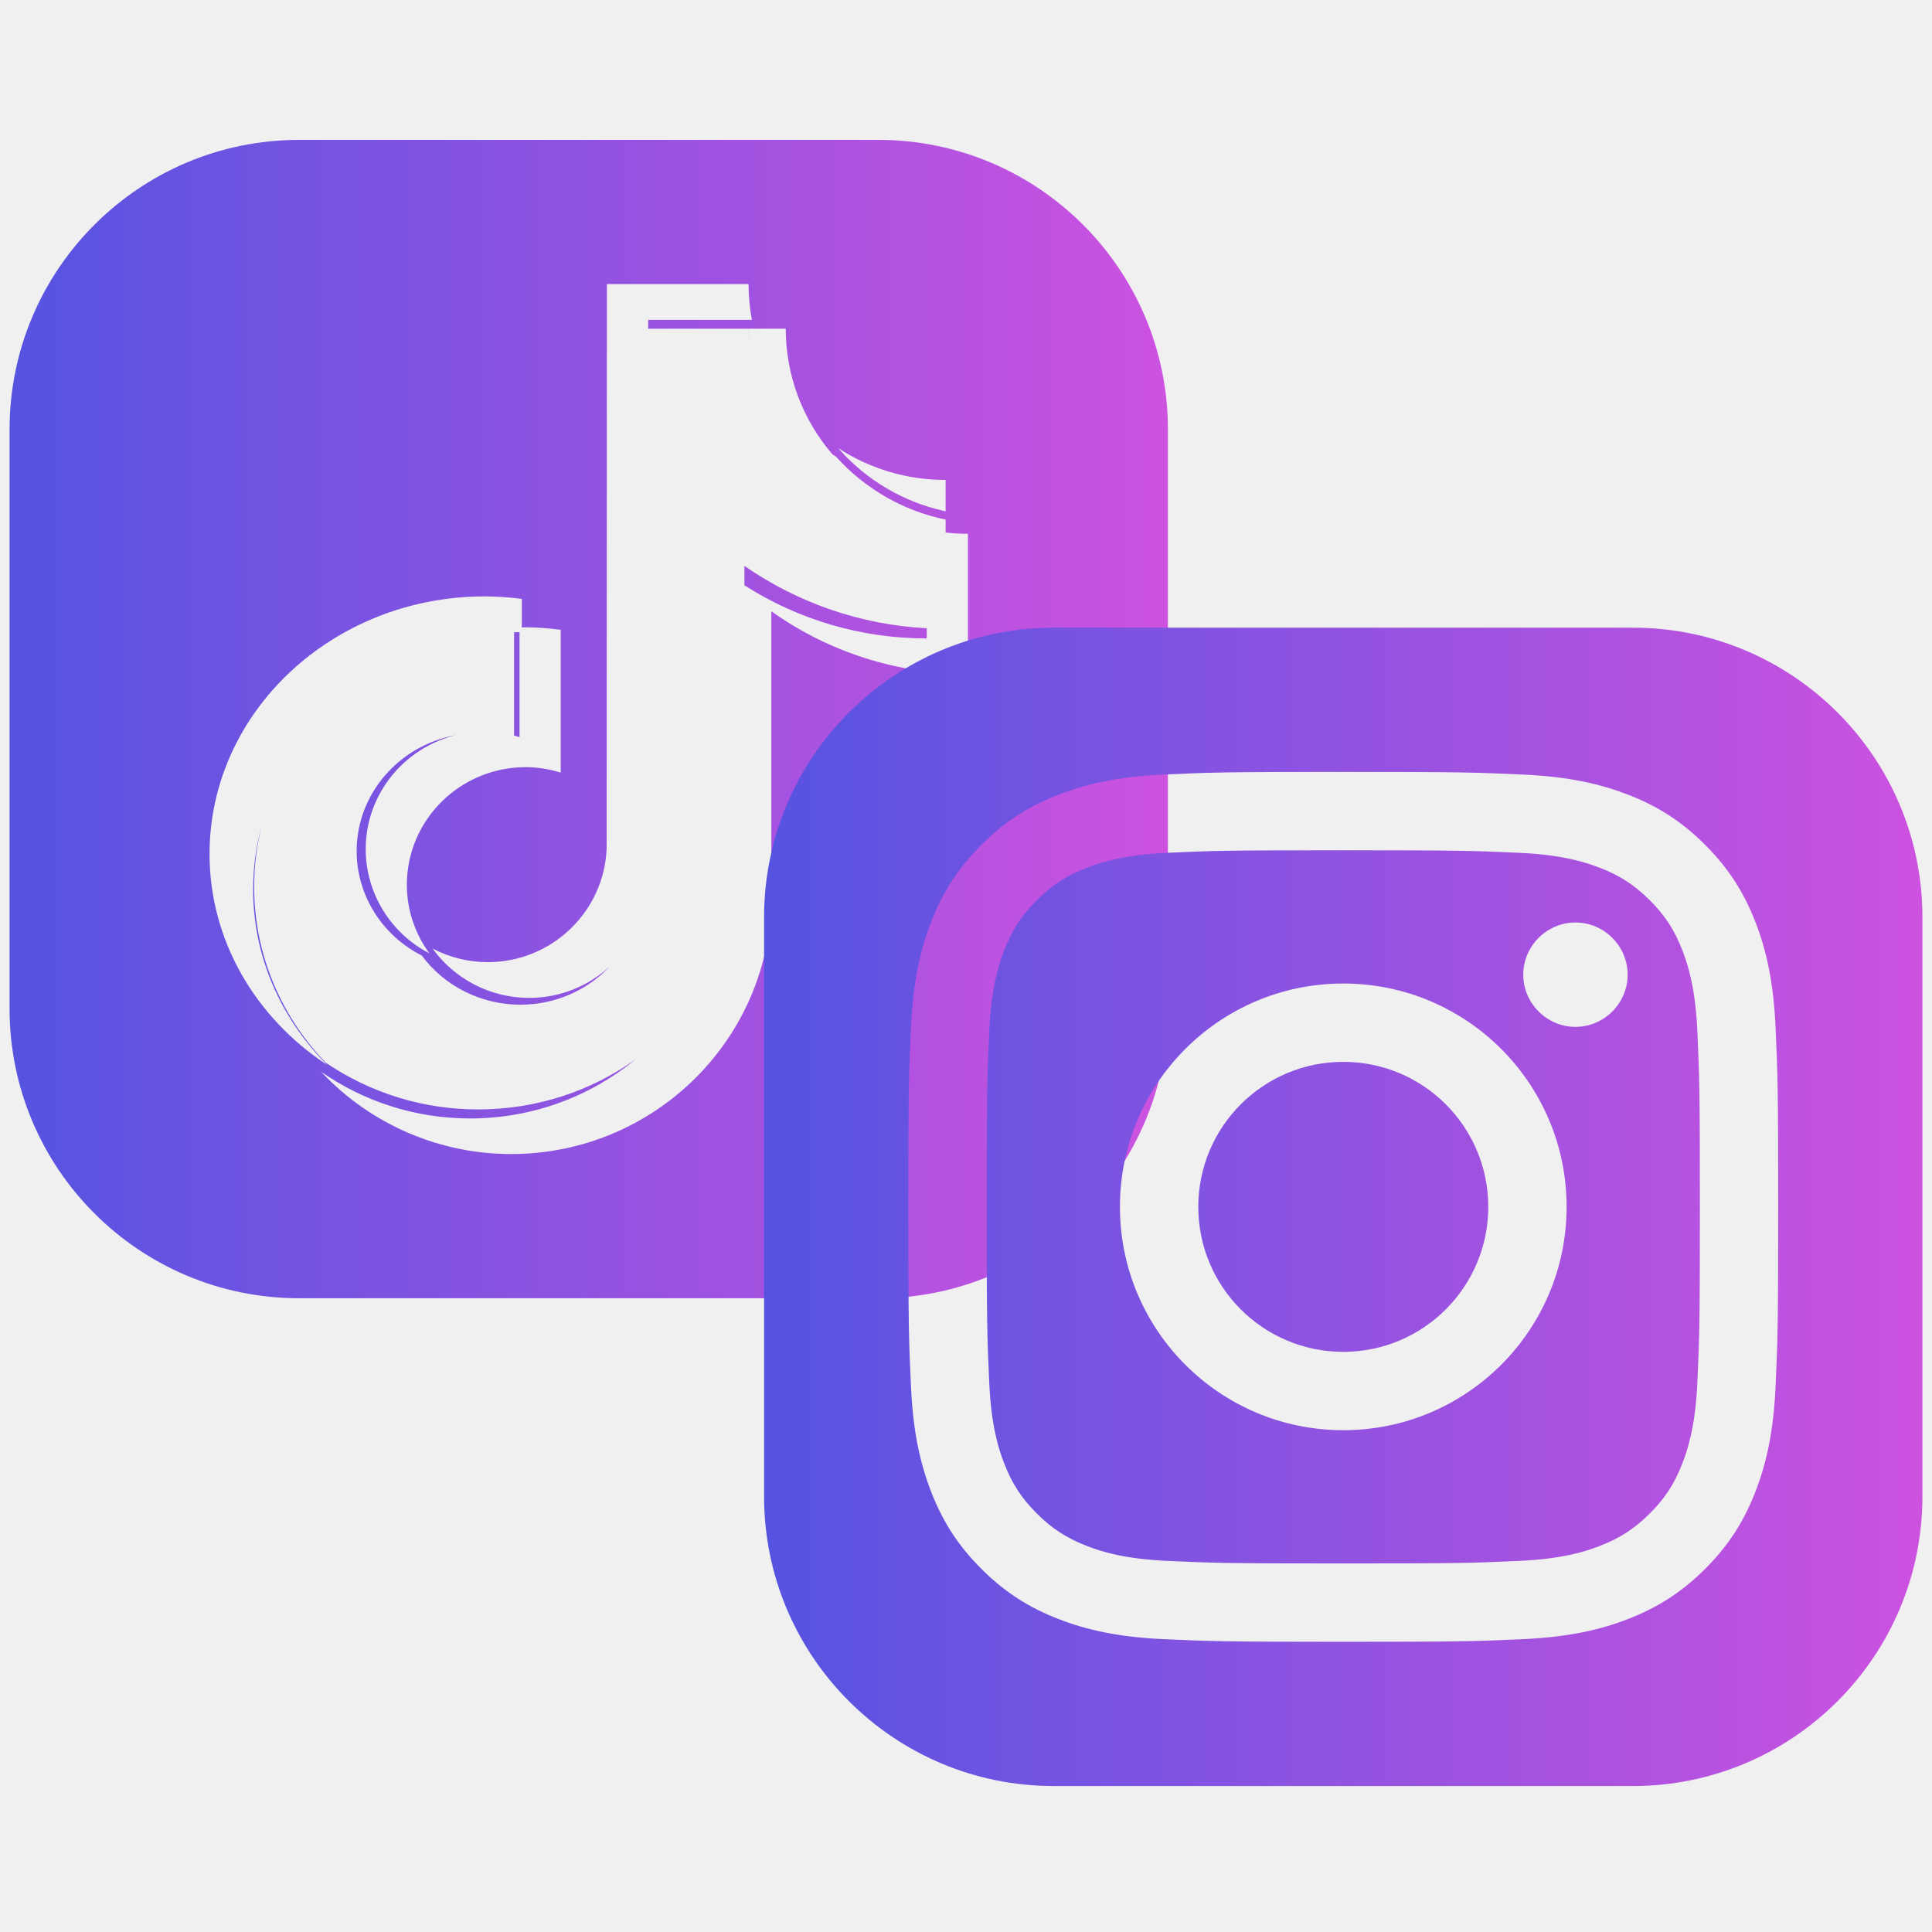
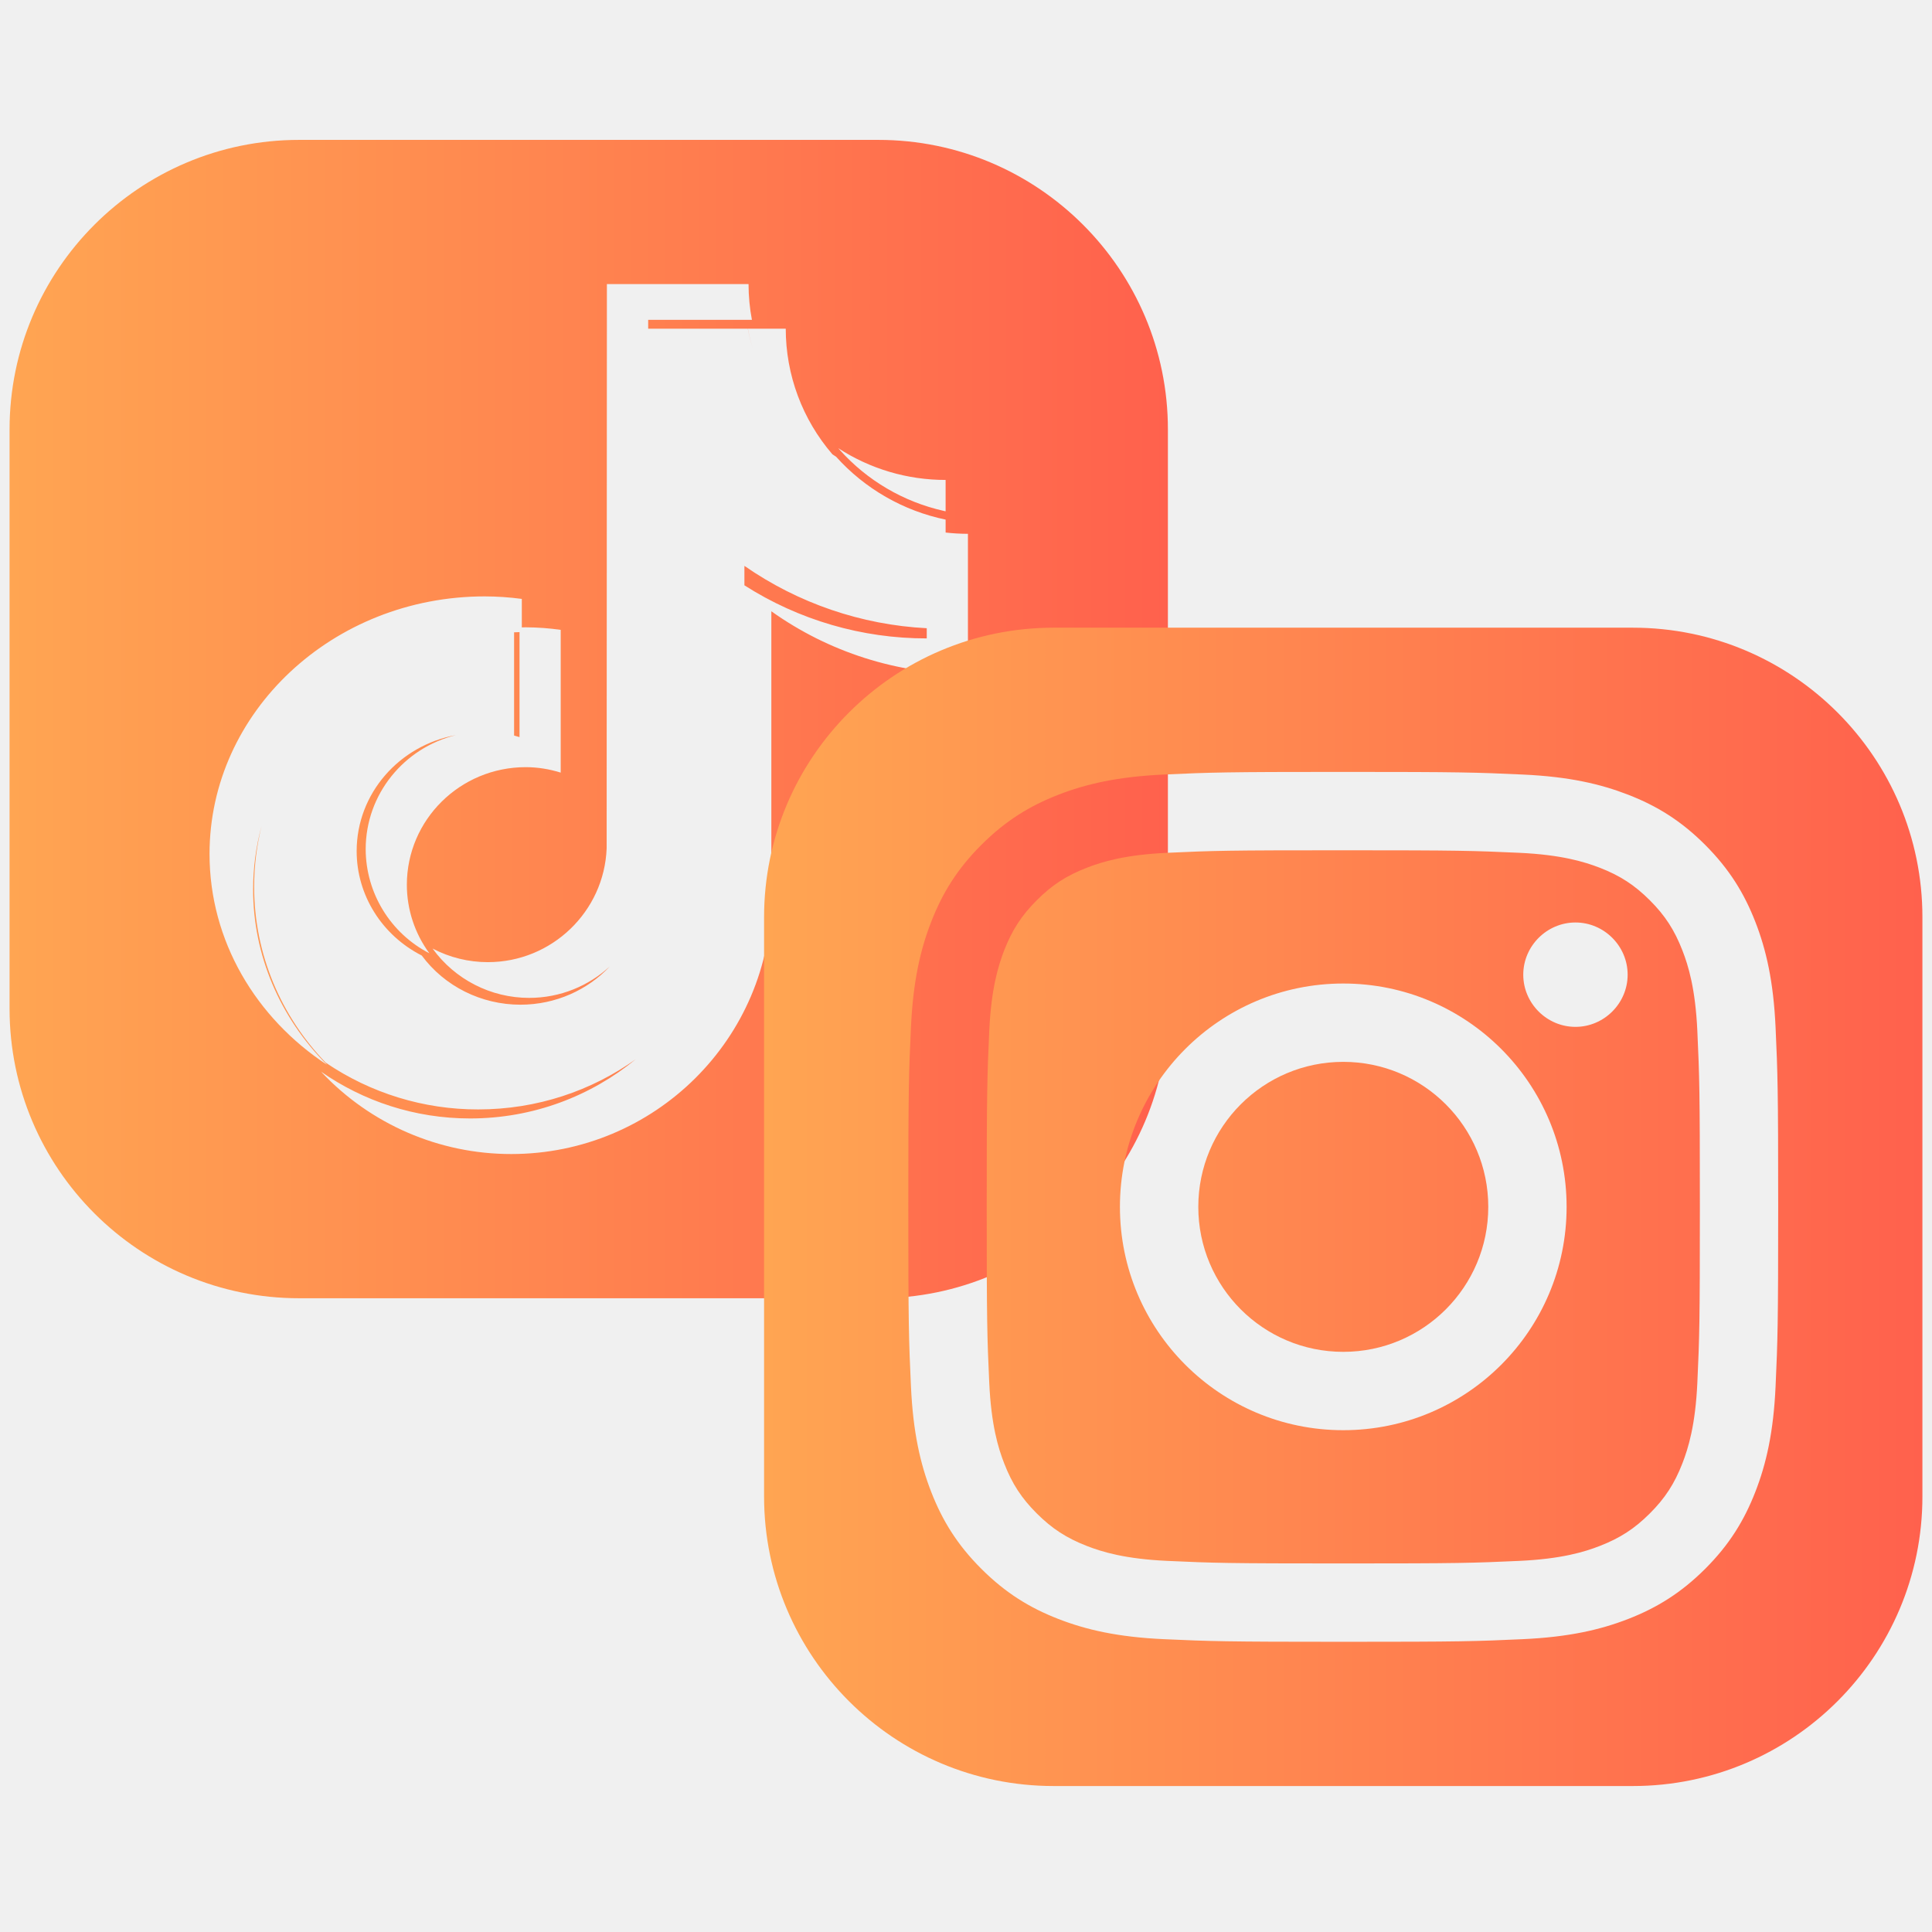
<svg xmlns="http://www.w3.org/2000/svg" width="101" height="101" viewBox="0 0 101 101" fill="none">
  <g clip-path="url(#clip0_179_726)">
    <path fill-rule="evenodd" clip-rule="evenodd" d="M61.055 22.452C61.055 14.097 54.272 7.313 45.916 7.313H15.639C7.283 7.313 0.5 14.097 0.5 22.452V52.73C0.5 61.085 7.283 67.869 15.639 67.869H45.916C54.272 67.869 61.055 61.085 61.055 52.73V22.452ZM31.883 50.519C30.722 51.75 29.055 52.523 27.203 52.523C25.158 52.521 23.241 51.564 22.049 49.953C19.957 48.888 18.645 46.786 18.645 44.493C18.647 41.476 20.879 38.967 23.829 38.431C21.125 39.096 19.119 41.514 19.117 44.395C19.124 46.684 20.41 48.786 22.445 49.835C21.682 48.796 21.27 47.54 21.269 46.252C21.273 42.858 24.05 40.109 27.479 40.105C28.12 40.105 28.732 40.21 29.312 40.39V32.927C28.704 32.841 28.092 32.797 27.479 32.794C27.412 32.794 27.346 32.796 27.279 32.799V31.309C26.636 31.224 25.989 31.18 25.34 31.178C17.408 31.178 10.954 37.218 10.954 44.642C10.954 49.196 13.386 53.228 17.096 55.666C14.612 53.179 13.23 49.903 13.232 46.499C13.232 45.352 13.386 44.238 13.676 43.175C13.421 44.195 13.286 45.261 13.286 46.355C13.286 49.906 14.707 53.138 17.024 55.55C19.375 57.15 22.156 58.004 25 57.998C28.079 57.998 30.928 57.022 33.236 55.373C30.883 57.306 27.864 58.47 24.576 58.47C21.678 58.47 18.992 57.563 16.785 56.025C19.359 58.773 22.963 60.334 26.729 60.33C34.226 60.33 40.324 54.28 40.324 46.845V31.956C43.324 34.093 46.919 35.239 50.601 35.233V27.907C50.211 27.906 49.822 27.884 49.435 27.84V27.164C47.225 26.706 45.217 25.554 43.707 23.875C43.644 23.835 43.581 23.795 43.519 23.753C41.945 21.929 41.077 19.596 41.077 17.184H39.098C39.166 17.541 39.252 17.892 39.357 18.236C39.251 17.892 39.163 17.541 39.094 17.184H33.885V16.719H39.308C39.191 16.104 39.133 15.478 39.132 14.852H31.727L31.714 44.346C31.59 47.648 28.854 50.299 25.501 50.299C24.495 50.299 23.504 50.055 22.614 49.588C23.784 51.207 25.664 52.167 27.661 52.167C29.29 52.167 30.773 51.541 31.883 50.519ZM27.159 33.045C27.064 33.048 26.969 33.052 26.875 33.056V38.452C26.97 38.477 27.065 38.505 27.159 38.535V33.045ZM38.916 30.599C41.757 32.413 45.065 33.38 48.448 33.374V32.842C45.035 32.666 41.732 31.54 38.916 29.582V30.599ZM43.894 23.512C45.328 25.118 47.231 26.236 49.332 26.707L49.434 26.73V25.09C47.444 25.093 45.495 24.517 43.825 23.433L43.894 23.512Z" fill="url(#paint0_linear_179_726)" />
    <path fill-rule="evenodd" clip-rule="evenodd" d="M100.499 47.952C100.499 39.597 93.716 32.814 85.361 32.814H55.083C46.727 32.814 39.944 39.597 39.944 47.952V78.23C39.944 86.586 46.727 93.369 55.083 93.369H85.361C93.716 93.369 100.499 86.586 100.499 78.23V47.952ZM60.848 40.491C58.428 40.601 56.773 40.985 55.329 41.547C53.834 42.127 52.566 42.906 51.301 44.17C50.035 45.433 49.259 46.701 48.678 48.198C48.116 49.643 47.732 51.296 47.622 53.717C47.51 56.141 47.484 56.916 47.484 63.091C47.484 69.266 47.51 70.041 47.622 72.466C47.732 74.887 48.116 76.54 48.678 77.985C49.259 79.48 50.036 80.75 51.301 82.013C52.566 83.276 53.832 84.054 55.329 84.636C56.776 85.198 58.428 85.582 60.848 85.692C63.274 85.802 64.047 85.829 70.223 85.829C76.398 85.829 77.173 85.804 79.597 85.692C82.018 85.582 83.671 85.198 85.116 84.636C86.611 84.054 87.879 83.276 89.144 82.013C90.41 80.749 91.185 79.48 91.767 77.985C92.329 76.54 92.715 74.886 92.823 72.466C92.933 70.04 92.959 69.266 92.959 63.091C92.959 56.916 92.933 56.141 92.823 53.717C92.713 51.296 92.329 49.642 91.767 48.198C91.185 46.703 90.408 45.435 89.144 44.17C87.881 42.904 86.611 42.127 85.118 41.547C83.671 40.985 82.018 40.599 79.599 40.491C77.174 40.38 76.399 40.353 70.225 40.353C64.051 40.353 63.275 40.379 60.849 40.491H60.848ZM61.036 81.6C58.819 81.499 57.614 81.13 56.814 80.818C55.752 80.404 54.995 79.912 54.198 79.117C53.402 78.322 52.909 77.565 52.497 76.503C52.185 75.703 51.816 74.498 51.715 72.281C51.605 69.884 51.583 69.164 51.583 63.092C51.583 57.02 51.607 56.302 51.715 53.903C51.816 51.686 52.188 50.483 52.497 49.68C52.911 48.619 53.403 47.861 54.198 47.065C54.994 46.268 55.75 45.775 56.814 45.364C57.614 45.052 58.819 44.682 61.036 44.582C63.433 44.471 64.153 44.45 70.223 44.45C76.292 44.45 77.013 44.473 79.412 44.582C81.629 44.683 82.831 45.055 83.634 45.364C84.696 45.776 85.453 46.27 86.25 47.065C87.046 47.86 87.537 48.619 87.95 49.681C88.263 50.481 88.632 51.686 88.733 53.903C88.843 56.302 88.865 57.02 88.865 63.092C88.865 69.164 88.843 69.882 88.733 72.281C88.632 74.498 88.261 75.703 87.95 76.504C87.537 77.565 87.045 78.323 86.25 79.117C85.454 79.912 84.696 80.405 83.634 80.818C82.834 81.13 81.629 81.499 79.412 81.6C77.015 81.71 76.295 81.733 70.223 81.733C64.15 81.733 63.432 81.71 61.036 81.6V81.6ZM58.547 63.091C58.547 69.54 63.774 74.767 70.223 74.767C76.671 74.767 81.898 69.54 81.898 63.091C81.898 56.643 76.671 51.416 70.223 51.416C63.774 51.416 58.547 56.642 58.547 63.091ZM62.644 63.091C62.644 58.906 66.037 55.511 70.223 55.511C74.409 55.511 77.803 58.906 77.803 63.091C77.803 67.277 74.409 70.671 70.223 70.671C66.037 70.671 62.644 67.277 62.644 63.091ZM79.632 50.953C79.632 50.953 79.632 50.953 79.632 50.954C79.632 52.45 80.864 53.682 82.361 53.682C83.858 53.682 85.089 52.45 85.089 50.954C85.089 49.457 83.858 48.226 82.362 48.225H82.361C80.865 48.226 79.634 49.456 79.632 50.953Z" fill="url(#paint1_linear_179_726)" />
  </g>
  <defs>
    <linearGradient id="paint0_linear_179_726" x1="0.5" y1="37.591" x2="61.055" y2="37.591" gradientUnits="userSpaceOnUse">
-       <stop stop-color="#5653E1" />
-       <stop offset="1" stop-color="#CD52E0" />
+       <stop stop-color="#ffa552" />
+       <stop offset="1" stop-color="#ff614d" />
    </linearGradient>
    <linearGradient id="paint1_linear_179_726" x1="39.944" y1="63.091" x2="100.499" y2="63.091" gradientUnits="userSpaceOnUse">
-       <stop stop-color="#5653E1" />
-       <stop offset="1" stop-color="#CD52E0" />
+       <stop stop-color="#ffa552" />
+       <stop offset="1" stop-color="#ff614d" />
    </linearGradient>
    <clipPath id="clip0_179_726">
      <rect width="100" height="100" fill="white" transform="translate(0.5 0.343018)" />
    </clipPath>
  </defs>
</svg>
